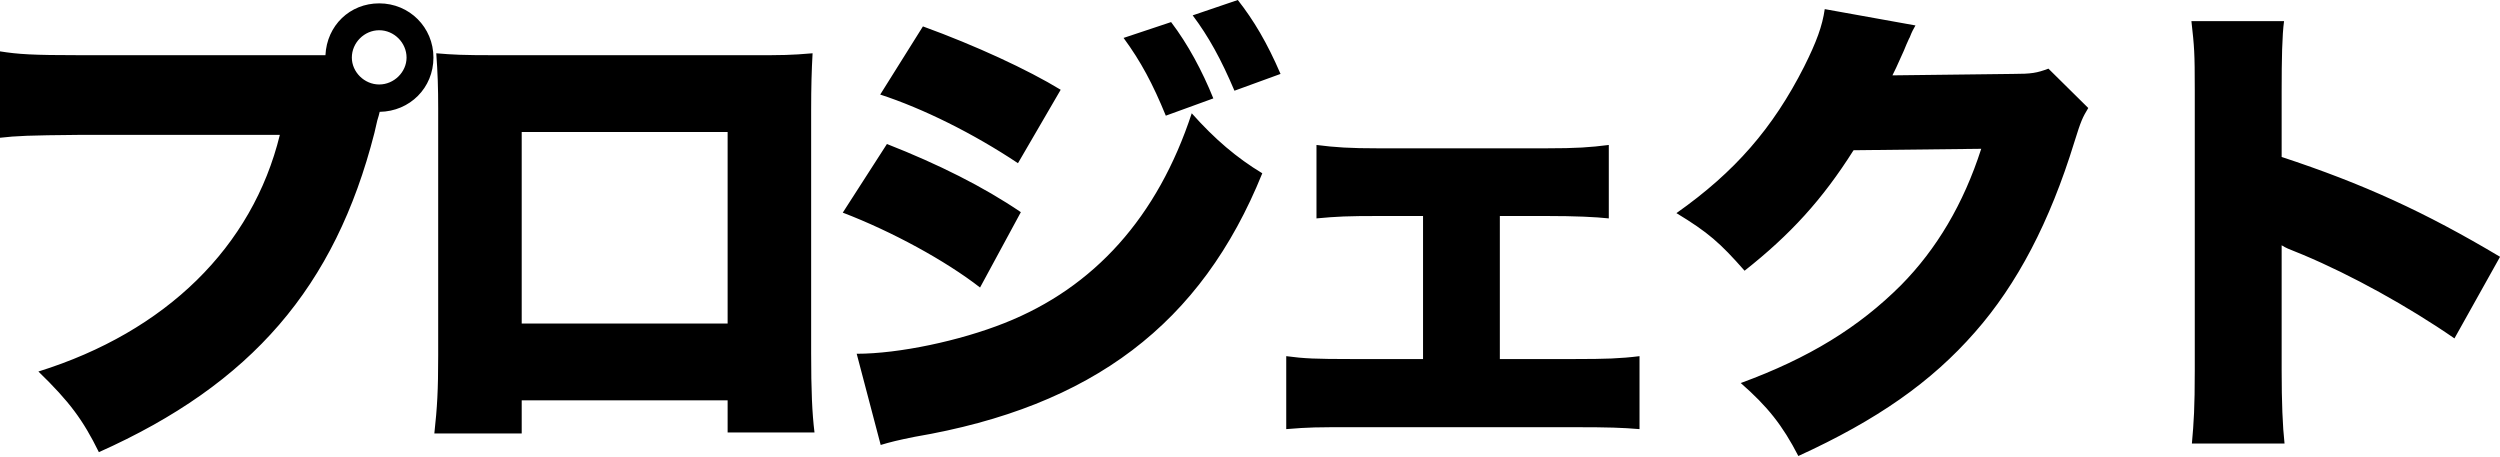
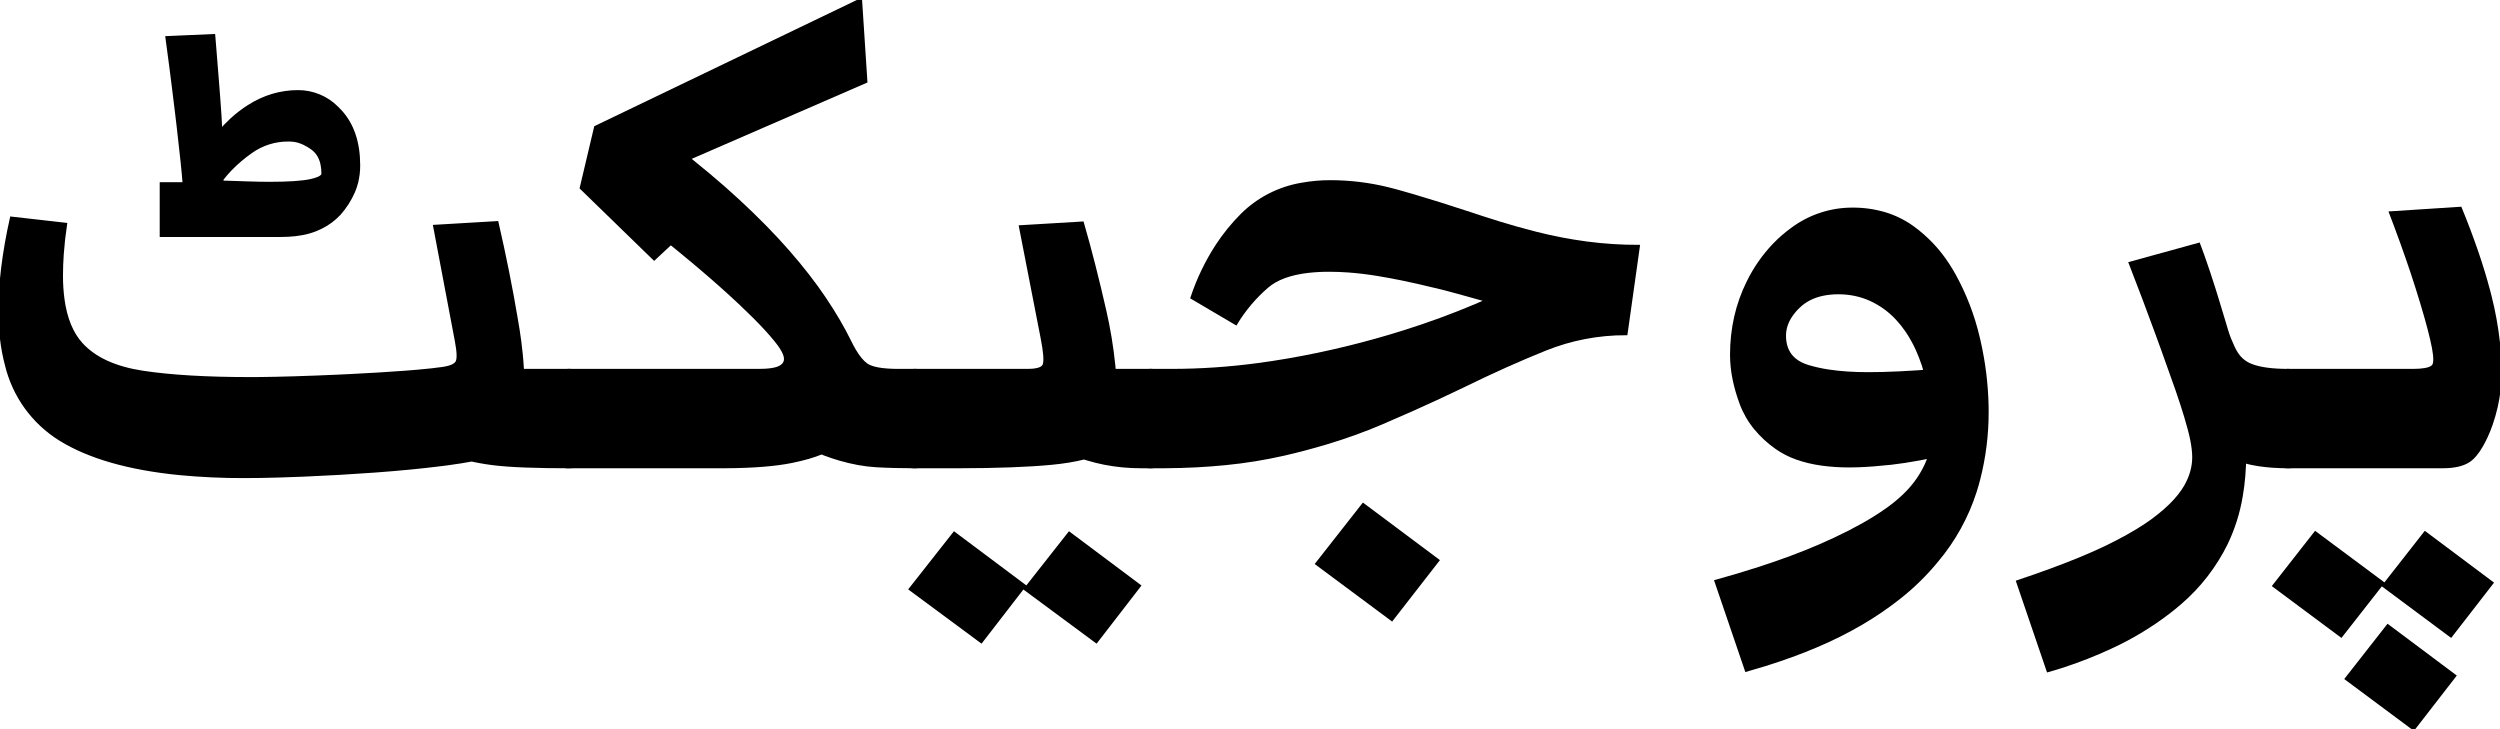
- <svg xmlns="http://www.w3.org/2000/svg" aria-hidden="true" fill="currentColor" width="750" height="137" viewBox="0 0 750 137">
-   <path id="katakana-project" d="M113.904 33.552l-.288 1.152a18.13 18.13 0 0 1-.432 1.44l-.864 3.744c-11.808 46.224-36.864 75.312-82.656 95.76-4.752-9.648-8.784-15.12-18.144-24.192 38.304-11.952 64.224-37.44 72.432-70.992H23.76c-15.264.144-18.72.288-23.76.864v-25.92c5.472.864 9.504 1.152 24.192 1.152h73.44c.432-8.928 7.344-15.552 16.128-15.552 9.072 0 16.272 7.2 16.272 16.272s-7.056 16.128-16.128 16.272zm-.144-24.48c-4.464 0-8.208 3.744-8.208 8.208 0 4.32 3.744 8.064 8.208 8.064s8.208-3.744 8.208-8.064c0-4.464-3.744-8.208-8.208-8.208zm104.528 111.024h-61.776v9.936h-26.208c.864-7.92 1.152-12.816 1.152-23.472V32.544c0-6.192-.144-10.656-.576-16.56 5.04.432 7.92.576 17.424.576h77.616c8.928 0 11.088 0 17.856-.576-.288 5.04-.432 10.224-.432 16.992v73.008c0 11.088.288 18 1.008 23.76h-26.064v-9.648zm0-23.04V39.6h-61.776v57.456h61.776zm45.776-68.688L276.88 7.92c15.84 5.76 31.392 12.96 41.328 19.008L305.392 48.96C292 40.032 276.88 32.544 264.064 28.368zm73.008-16.992l14.256-4.752c5.04 6.624 9.36 14.688 12.672 22.896l-14.256 5.184c-3.888-9.504-7.488-16.272-12.672-23.328zm-84.24 52.416L266.08 43.2c15.408 6.048 28.944 12.816 40.176 20.448l-12.24 22.608c-10.368-8.064-26.496-16.848-41.184-22.464zM357.808 4.608L371.344 0c4.752 6.048 8.784 12.816 12.816 22.176l-13.824 5.04c-4.032-9.504-7.776-16.272-12.528-22.608zm-93.6 128.88l-7.2-27.36c12.672 0 30.96-3.888 44.352-9.216 26.928-10.656 45.936-31.824 56.16-62.928 6.912 7.776 13.536 13.392 21.168 18C360.4 97.2 327.712 121.968 274.432 131.04c-5.04 1.008-7.344 1.584-10.224 2.448zM449.952 64.8v42.912h22.464c9.216 0 13.68-.144 19.44-.864v21.888c-5.184-.432-9.216-.576-19.44-.576h-66.96c-10.512 0-12.672 0-19.584.576v-21.888c5.328.72 8.928.864 19.44.864h21.6V64.8h-13.248c-9.504 0-12.528.144-18.72.72V43.488c5.616.72 9.936 1.008 18.576 1.008h50.256c9.216 0 13.248-.288 18.864-1.008V65.52c-4.032-.432-9.936-.72-18.864-.72h-13.824zm97.472-62.064l27.216 4.896c-.72 1.296-1.008 1.728-1.728 3.6-.288.432-.576 1.296-1.008 2.16-.576 1.44-1.008 2.448-1.296 3.024-1.872 4.176-1.872 4.176-2.88 6.192l36.144-.432c5.616 0 7.2-.288 10.656-1.584L626.48 32.4c-1.728 2.88-2.16 3.744-4.176 10.224-7.344 23.904-17.136 42.624-29.808 57.024C579.392 114.624 563.12 126 539.504 136.8c-4.752-9.216-9.216-14.832-17.28-21.888 20.448-7.488 35.424-16.704 48.096-29.376 10.656-10.8 18.72-24.336 24.048-40.896l-38.304.432c-9.36 14.832-19.008 25.344-32.688 36.144-7.344-8.352-10.944-11.52-20.448-17.28 17.568-12.384 28.944-25.488 38.304-43.92 3.744-7.488 5.472-12.24 6.192-17.28zm137.936 130.32h-27.792c.576-6.48.864-10.656.864-22.032V27.216c0-11.664-.144-13.104-1.008-20.88h27.792c-.576 4.176-.72 11.376-.72 21.024v19.728c24.48 8.064 43.056 16.56 65.52 29.952l-13.68 24.48c-13.968-9.648-30.96-19.008-45.36-25.056-5.04-2.016-5.04-2.016-6.48-2.88v37.44c0 9.648.288 16.848.864 22.032z" />
+ <svg xmlns="http://www.w3.org/2000/svg" width="745.484" height="217.285" viewBox="0 0 745.484 217.285">
+   <g id="svgGroup" stroke-linecap="round" fill-rule="nonzero" font-size="9pt" stroke="#000" stroke-width="0.25mm" fill="#000">
+     <path d="M 169.678 110.474 A 11.565 11.565 0 0 1 172.335 110.759 Q 175.195 111.434 176.697 113.708 Q 178.421 116.32 178.754 122.152 A 52.321 52.321 0 0 1 178.833 125.122 Q 178.833 132.568 176.514 135.864 A 7.517 7.517 0 0 1 171.036 139.08 A 11.085 11.085 0 0 1 169.678 139.16 A 432.287 432.287 0 0 1 163.189 139.114 Q 156.206 139.009 151.376 138.663 A 96.213 96.213 0 0 1 148.621 138.428 Q 141.357 137.695 134.033 135.376 L 146.24 135.864 Q 141.609 137.187 133.641 138.262 A 199.13 199.13 0 0 1 131.897 138.489 A 343.828 343.828 0 0 1 122.269 139.557 A 436.544 436.544 0 0 1 111.816 140.442 A 670.339 670.339 0 0 1 90.576 141.663 A 602.86 602.86 0 0 1 83.223 141.923 Q 80.338 142.006 77.752 142.048 A 303.179 303.179 0 0 1 72.876 142.09 A 197.038 197.038 0 0 1 53.577 141.211 Q 30.842 138.966 17.944 130.981 A 35.948 35.948 0 0 1 1.932 108.781 Q 0 101.583 0 92.651 A 105.844 105.844 0 0 1 0.802 80.02 Q 1.656 72.931 3.418 65.063 L 19.531 66.895 A 114.885 114.885 0 0 0 18.544 75.748 A 90.962 90.962 0 0 0 18.311 82.153 A 52.152 52.152 0 0 0 18.779 89.397 Q 19.976 97.906 24.231 102.6 Q 30.151 109.131 42.603 111.023 Q 55.054 112.915 74.707 112.915 A 282.111 282.111 0 0 0 77.557 112.9 Q 81.931 112.855 87.689 112.683 A 770.015 770.015 0 0 0 88.074 112.671 A 847.78 847.78 0 0 0 100.41 112.202 A 946.96 946.96 0 0 0 104.675 112 A 730.721 730.721 0 0 0 112.976 111.542 A 582.377 582.377 0 0 0 120.667 111.023 A 308.09 308.09 0 0 0 124.157 110.744 Q 129.089 110.321 132.202 109.863 A 14.186 14.186 0 0 0 133.562 109.591 Q 134.9 109.248 135.638 108.7 A 2.472 2.472 0 0 0 136.23 108.093 Q 137.085 106.812 136.108 101.685 L 129.639 67.505 L 148.193 66.406 A 535.667 535.667 0 0 1 151.367 81.177 Q 152.832 88.501 153.931 95.093 A 148.094 148.094 0 0 1 154.961 101.721 A 122.053 122.053 0 0 1 155.396 105.469 A 104.415 104.415 0 0 1 155.762 110.138 A 77.672 77.672 0 0 1 155.884 114.38 A 61.579 61.579 0 0 1 155.836 116.883 Q 155.738 119.283 155.439 120.978 A 17.754 17.754 0 0 1 155.396 121.216 L 142.7 110.474 L 169.678 110.474 L 169.678 139.16 L 169.678 110.474 Z M 83.74 70.19 L 48.096 70.19 L 48.096 54.81 L 61.646 54.81 L 55.176 59.448 Q 55.054 55.176 54.321 48.218 A 914.267 914.267 0 0 0 53.12 37.437 A 1038.724 1038.724 0 0 0 52.673 33.691 A 2126.725 2126.725 0 0 0 51.788 26.474 A 1566.584 1566.584 0 0 0 50.964 19.958 Q 50.171 13.794 49.805 11.23 L 63.721 10.62 A 6920.35 6920.35 0 0 1 64.178 16.254 Q 64.619 21.707 64.93 25.683 A 1698.047 1698.047 0 0 1 65.186 28.992 Q 65.669 35.343 65.794 38.457 A 83.086 83.086 0 0 1 65.796 38.513 A 125.912 125.912 0 0 1 65.845 39.986 Q 65.89 41.606 65.872 42.769 A 32.828 32.828 0 0 1 65.857 43.396 Q 65.796 45.166 65.674 47.974 L 62.256 43.701 A 42.918 42.918 0 0 1 69.058 35.656 A 36.995 36.995 0 0 1 74.158 31.738 Q 81.055 27.344 88.867 27.344 A 16.285 16.285 0 0 1 100.517 32.185 A 22.325 22.325 0 0 1 101.563 33.264 Q 106.934 39.185 106.934 49.316 A 20.784 20.784 0 0 1 106.341 54.356 A 17.962 17.962 0 0 1 105.408 57.129 A 24.802 24.802 0 0 1 101.238 63.673 A 27.714 27.714 0 0 1 101.196 63.721 A 18.632 18.632 0 0 1 95.707 67.793 A 22.236 22.236 0 0 1 94.177 68.481 A 21.34 21.34 0 0 1 90.107 69.65 Q 88.137 70.021 85.867 70.138 A 41.634 41.634 0 0 1 83.74 70.19 Z M 66.04 53.589 L 66.406 54.321 A 1759.077 1759.077 0 0 1 70.297 54.443 A 1412.498 1412.498 0 0 1 73.914 54.565 A 208.834 208.834 0 0 0 77.255 54.657 A 161.288 161.288 0 0 0 80.322 54.688 Q 88.745 54.688 92.529 53.894 Q 95.552 53.26 96.16 52.276 A 0.971 0.971 0 0 0 96.313 51.758 A 13.357 13.357 0 0 0 96.029 48.9 Q 95.649 47.168 94.763 45.894 A 7.008 7.008 0 0 0 93.079 44.189 A 15.493 15.493 0 0 0 90.678 42.759 Q 89.198 42.06 87.758 41.841 A 8.753 8.753 0 0 0 86.792 41.748 A 21.788 21.788 0 0 0 85.986 41.733 A 18.886 18.886 0 0 0 74.89 45.227 A 41.893 41.893 0 0 0 68.683 50.508 A 35.974 35.974 0 0 0 66.04 53.589 Z" id="0" vector-effect="non-scaling-stroke" />
+     <path d="M 272.827 110.474 L 272.827 139.16 L 272.827 110.474 L 267.944 110.474 Q 260.62 110.474 258.24 108.704 Q 256.52 107.424 254.767 104.456 A 36.261 36.261 0 0 1 253.418 101.929 Q 250.366 95.703 245.85 88.989 A 124.452 124.452 0 0 0 240.891 82.153 A 159.858 159.858 0 0 0 235.046 75.073 A 174.447 174.447 0 0 0 228.241 67.734 A 227.23 227.23 0 0 0 220.398 60.12 A 245.306 245.306 0 0 0 211.441 52.231 A 318.668 318.668 0 0 0 201.294 44.067 L 200.317 49.438 L 258.179 24.292 L 256.592 0 L 177.612 37.964 L 173.34 56.03 L 195.068 77.148 L 204.224 68.604 L 196.045 69.336 A 605.695 605.695 0 0 1 201.99 74.129 Q 206.749 78.018 210.855 81.553 A 306.157 306.157 0 0 1 218.14 88.013 A 268.292 268.292 0 0 1 220.947 90.625 Q 225.322 94.758 228.317 98.005 A 68.771 68.771 0 0 1 231.201 101.318 Q 233.395 103.951 234.012 105.763 A 4.047 4.047 0 0 1 234.253 107.056 A 2.47 2.47 0 0 1 233.334 108.994 A 4.349 4.349 0 0 1 232.483 109.558 Q 231.155 110.245 228.283 110.416 A 35.143 35.143 0 0 1 226.196 110.474 L 169.678 110.474 L 169.678 139.16 L 215.088 139.16 A 216.808 216.808 0 0 0 216.291 139.157 Q 228.747 139.088 236.145 137.573 Q 241.474 136.482 244.928 135.045 A 19.935 19.935 0 0 0 247.681 133.667 A 37.093 37.093 0 0 0 248.588 133.093 Q 251.633 131.104 252.808 129.395 L 236.694 131.47 A 148.216 148.216 0 0 0 241.023 133.423 Q 246.342 135.716 250.427 136.902 Q 256.104 138.55 261.23 138.855 Q 266.357 139.16 272.827 139.16 M 272.827 110.474 A 11.565 11.565 0 0 1 275.484 110.759 Q 278.344 111.434 279.846 113.708 Q 281.571 116.32 281.903 122.152 A 52.321 52.321 0 0 1 281.982 125.122 Q 281.982 132.568 279.663 135.864 A 7.517 7.517 0 0 1 274.185 139.08 A 11.085 11.085 0 0 1 272.827 139.16 M 169.678 139.16 A 9.835 9.835 0 0 1 166.832 138.771 A 7.362 7.362 0 0 1 162.842 135.864 A 10.056 10.056 0 0 1 161.569 133.254 Q 160.709 130.683 160.556 126.846 A 43.2 43.2 0 0 1 160.522 125.122 Q 160.522 118.736 161.825 115.364 A 8.663 8.663 0 0 1 162.659 113.708 A 6.891 6.891 0 0 1 166.957 110.774 Q 168.171 110.478 169.631 110.474 A 14.705 14.705 0 0 1 169.678 110.474 M 169.678 110.474 169.678 139.16" id="1" vector-effect="non-scaling-stroke" />
+     <path d="M 285.156 139.16 L 272.827 139.16 L 272.827 110.474 L 306.519 110.474 A 16.322 16.322 0 0 0 308.089 110.404 Q 310.772 110.144 311.347 108.899 A 1.622 1.622 0 0 0 311.401 108.765 Q 312.012 107.056 310.791 100.83 L 304.321 67.627 L 322.754 66.528 A 415.042 415.042 0 0 1 326.126 78.964 A 534.171 534.171 0 0 1 329.407 92.59 A 132.411 132.411 0 0 1 332.108 108.94 A 107.581 107.581 0 0 1 332.642 119.507 L 325.806 110.474 L 343.14 110.474 L 343.14 139.16 L 340.332 139.16 A 56.481 56.481 0 0 1 329.319 138.114 A 50.906 50.906 0 0 1 326.66 137.512 Q 320.662 135.984 317.392 134.089 A 15.832 15.832 0 0 1 316.895 133.789 L 330.811 133.789 Q 324.463 137.085 313.66 138.123 Q 303.096 139.137 285.937 139.16 A 596.256 596.256 0 0 1 285.156 139.16 Z M 339.722 174.683 L 326.904 191.284 L 305.786 175.659 L 318.848 159.058 L 339.722 174.683 Z M 305.42 174.683 L 292.603 191.284 L 271.484 175.659 L 284.546 159.058 L 305.42 174.683 Z M 343.14 110.474 A 11.565 11.565 0 0 1 345.797 110.759 Q 348.657 111.434 350.159 113.708 Q 351.883 116.32 352.216 122.152 A 52.321 52.321 0 0 1 352.295 125.122 Q 352.295 132.568 349.976 135.864 A 7.517 7.517 0 0 1 344.497 139.08 A 11.085 11.085 0 0 1 343.14 139.16 M 272.827 139.16 A 9.835 9.835 0 0 1 269.982 138.771 A 7.362 7.362 0 0 1 265.991 135.864 A 10.056 10.056 0 0 1 264.719 133.254 Q 263.858 130.683 263.705 126.846 A 43.2 43.2 0 0 1 263.672 125.122 Q 263.672 118.736 264.974 115.364 A 8.663 8.663 0 0 1 265.808 113.708 A 6.891 6.891 0 0 1 270.107 110.774 Q 271.32 110.478 272.781 110.474 A 14.705 14.705 0 0 1 272.827 110.474 M 272.827 110.474 272.827 139.16 M 343.14 139.16 343.14 110.474" id="2" vector-effect="non-scaling-stroke" />
+     <path d="M 345.947 139.16 L 343.14 139.16 L 343.14 110.474 L 349.609 110.474 A 194.309 194.309 0 0 0 374.935 108.757 A 225.487 225.487 0 0 0 383.728 107.422 Q 401.489 104.37 418.701 98.938 A 239.579 239.579 0 0 0 440.083 91.099 A 200.994 200.994 0 0 0 450.317 86.426 L 454.224 92.651 A 182.191 182.191 0 0 0 452.641 92.178 Q 449.997 91.4 445.74 90.21 A 3357.696 3357.696 0 0 0 436.087 87.526 A 3031.732 3031.732 0 0 0 434.753 87.158 Q 430.173 85.895 428.181 85.448 A 25.62 25.62 0 0 0 427.612 85.327 A 242.967 242.967 0 0 0 417.954 83.145 A 192.313 192.313 0 0 0 410.95 81.848 A 97.613 97.613 0 0 0 402.068 80.778 A 79.204 79.204 0 0 0 396.362 80.566 A 54.449 54.449 0 0 0 390.005 80.911 Q 381.931 81.863 377.808 85.449 A 45.627 45.627 0 0 0 368.53 96.436 L 355.469 88.745 A 67.658 67.658 0 0 1 362.888 73.299 A 57.708 57.708 0 0 1 370.361 64.087 A 33.024 33.024 0 0 1 388.043 54.981 A 47.394 47.394 0 0 1 396.851 54.199 A 72.203 72.203 0 0 1 413.747 56.255 A 81.204 81.204 0 0 1 416.199 56.885 A 285.051 285.051 0 0 1 421.482 58.388 Q 428.77 60.532 438.517 63.741 A 925.301 925.301 0 0 1 441.772 64.819 A 257.478 257.478 0 0 0 452.144 67.995 A 215.578 215.578 0 0 0 458.069 69.58 A 132.463 132.463 0 0 0 473.093 72.479 A 122.495 122.495 0 0 0 473.328 72.51 A 117.696 117.696 0 0 0 488.525 73.486 L 484.863 99.487 A 64.026 64.026 0 0 0 460.754 104.126 Q 449.219 108.765 436.523 114.99 A 542.559 542.559 0 0 1 421.641 121.904 A 652.53 652.53 0 0 1 412.048 126.099 A 158.047 158.047 0 0 1 395.389 132.1 A 198.439 198.439 0 0 1 382.751 135.437 A 139.88 139.88 0 0 1 365.463 138.229 Q 356.837 139.102 347.232 139.157 A 226.308 226.308 0 0 1 345.947 139.16 Z M 428.711 167.114 L 415.039 184.692 L 392.7 168.091 L 406.494 150.513 L 428.711 167.114 Z M 343.14 139.16 A 9.835 9.835 0 0 1 340.294 138.771 A 7.362 7.362 0 0 1 336.304 135.864 A 10.056 10.056 0 0 1 335.031 133.254 Q 334.171 130.683 334.018 126.846 A 43.2 43.2 0 0 1 333.984 125.122 Q 333.984 118.736 335.287 115.364 A 8.663 8.663 0 0 1 336.121 113.708 A 6.891 6.891 0 0 1 340.419 110.774 Q 341.633 110.478 343.093 110.474 A 14.705 14.705 0 0 1 343.14 110.474 M 343.14 110.474 343.14 139.16" id="3" vector-effect="non-scaling-stroke" />
+     <path d="M 520.752 199.829 L 511.719 173.34 A 315.971 315.971 0 0 0 524.513 169.518 Q 534.546 166.275 542.48 162.842 Q 552.076 158.69 558.883 154.468 A 72.668 72.668 0 0 0 562.988 151.733 Q 568.726 147.583 571.838 143.066 A 29.201 29.201 0 0 0 574.417 138.55 A 22.448 22.448 0 0 0 575.928 134.033 L 575.317 115.967 A 54.842 54.842 0 0 0 573.437 108.591 A 44.675 44.675 0 0 0 571.655 104.065 A 37.06 37.06 0 0 0 568.58 98.593 A 30.177 30.177 0 0 0 565.735 95.032 A 24.736 24.736 0 0 0 557.8 89.294 Q 553.345 87.28 548.218 87.28 A 22.556 22.556 0 0 0 543.404 87.763 Q 539.181 88.686 536.377 91.37 A 16.714 16.714 0 0 0 533.989 94.179 Q 532.104 97.017 532.104 100.098 A 10.653 10.653 0 0 0 532.745 103.909 Q 534.234 107.82 539.185 109.314 A 44.323 44.323 0 0 0 545.275 110.657 Q 550.461 111.45 557.007 111.45 A 173.063 173.063 0 0 0 561.493 111.389 A 227.797 227.797 0 0 0 566.406 111.206 A 293.382 293.382 0 0 0 571.747 110.901 A 370.821 370.821 0 0 0 577.515 110.474 L 582.764 134.644 Q 571.424 137.27 564.169 138.086 A 77.934 77.934 0 0 1 563.843 138.123 A 167.027 167.027 0 0 1 558.726 138.602 Q 556.313 138.789 554.222 138.864 A 75.017 75.017 0 0 1 551.514 138.916 A 59.348 59.348 0 0 1 543.301 138.386 Q 539.135 137.802 535.741 136.577 A 24.87 24.87 0 0 1 529.724 133.484 A 31.984 31.984 0 0 1 523.534 127.794 A 25.822 25.822 0 0 1 519.226 120.361 A 48.193 48.193 0 0 1 517.097 112.998 A 36.429 36.429 0 0 1 516.357 105.835 Q 516.357 94.116 521.24 84.229 A 44.336 44.336 0 0 1 529.067 72.962 A 40.065 40.065 0 0 1 534.363 68.359 A 29.996 29.996 0 0 1 552.368 62.378 A 33.239 33.239 0 0 1 562.042 63.736 A 27.996 27.996 0 0 1 570.313 67.81 A 41.586 41.586 0 0 1 580.878 78.974 A 49.903 49.903 0 0 1 582.825 82.214 A 73.348 73.348 0 0 1 589.841 100.486 A 82.046 82.046 0 0 1 590.149 101.807 A 95.892 95.892 0 0 1 592.515 121.076 A 88.726 88.726 0 0 1 592.529 122.681 A 79.897 79.897 0 0 1 590.009 142.942 A 73.761 73.761 0 0 1 588.989 146.484 A 60.743 60.743 0 0 1 577.515 167.236 A 72.306 72.306 0 0 1 566.304 178.215 A 97.553 97.553 0 0 1 555.115 185.852 A 115.864 115.864 0 0 1 541.658 192.583 Q 534.579 195.597 526.359 198.166 A 204.832 204.832 0 0 1 520.752 199.829 Z" id="4" vector-effect="non-scaling-stroke" />
+     <path d="M 682.373 110.474 A 11.565 11.565 0 0 1 685.03 110.759 Q 687.89 111.434 689.392 113.708 Q 691.116 116.32 691.449 122.152 A 52.321 52.321 0 0 1 691.528 125.122 Q 691.528 132.568 689.209 135.864 A 7.517 7.517 0 0 1 683.731 139.08 A 11.085 11.085 0 0 1 682.373 139.16 A 67.736 67.736 0 0 1 677.719 139.008 A 50.462 50.462 0 0 1 673.523 138.55 A 38.678 38.678 0 0 1 669.421 137.7 A 30.132 30.132 0 0 1 666.382 136.719 L 669.312 133.423 A 88.699 88.699 0 0 1 669.333 135.379 Q 669.333 142.097 668.289 148.03 A 52.822 52.822 0 0 1 663.879 161.987 A 55.922 55.922 0 0 1 650.133 179.77 A 67.18 67.18 0 0 1 646.484 182.739 A 90.572 90.572 0 0 1 629.272 193.054 A 128.65 128.65 0 0 1 615.311 198.559 A 113.54 113.54 0 0 1 610.718 199.951 L 601.685 173.462 A 371.032 371.032 0 0 0 611.656 169.966 Q 621.169 166.467 627.689 163.345 A 105.208 105.208 0 0 0 628.601 162.903 Q 635.037 159.745 639.561 156.77 A 50.601 50.601 0 0 0 643.799 153.687 A 45.132 45.132 0 0 0 647.353 150.544 Q 650.169 147.757 651.733 145.02 Q 654.175 140.747 654.175 136.353 Q 654.175 134.112 653.583 131.139 A 50.771 50.771 0 0 0 652.893 128.174 A 116.314 116.314 0 0 0 651.795 124.292 Q 651.255 122.492 650.599 120.471 A 251.431 251.431 0 0 0 649.17 116.211 Q 647.581 111.631 644.991 104.476 A 2093.482 2093.482 0 0 0 643.311 99.854 Q 639.526 89.478 635.254 78.491 L 655.64 72.876 Q 656.732 75.715 658.263 80.264 A 381.036 381.036 0 0 1 658.63 81.36 A 347.952 347.952 0 0 1 660.074 85.784 Q 660.719 87.81 661.267 89.63 A 199.178 199.178 0 0 1 661.621 90.82 A 3577.317 3577.317 0 0 1 662.41 93.416 Q 663.383 96.622 663.889 98.315 A 347.448 347.448 0 0 1 664.001 98.694 A 29.382 29.382 0 0 0 664.87 101.179 A 38.885 38.885 0 0 0 665.894 103.516 A 14.334 14.334 0 0 0 666.878 105.341 Q 667.755 106.705 668.823 107.544 A 8.724 8.724 0 0 0 671.36 108.993 Q 675.17 110.474 682.373 110.474 Z M 682.373 110.474 L 682.373 139.16 L 682.373 110.474 Z" id="5" vector-effect="non-scaling-stroke" />
+     <path d="M 728.394 139.16 L 682.373 139.16 L 682.373 110.474 L 719.482 110.474 Q 723.858 110.474 725.255 109.451 A 1.812 1.812 0 0 0 725.647 109.07 A 1.739 1.739 0 0 0 725.905 108.513 Q 726.433 106.67 725.129 101.204 A 67.791 67.791 0 0 0 725.098 101.074 A 97.983 97.983 0 0 0 724.369 98.106 Q 723.496 94.755 722.119 90.202 A 403.902 403.902 0 0 0 720.764 85.815 A 320.821 320.821 0 0 0 717.725 76.673 Q 716.108 72.029 714.197 66.928 A 543.264 543.264 0 0 0 712.891 63.477 L 733.643 62.134 A 233.64 233.64 0 0 1 738.505 75 Q 740.604 81.121 742.083 86.727 A 140.155 140.155 0 0 1 742.493 88.318 A 100.995 100.995 0 0 1 744.99 102.042 A 82.784 82.784 0 0 1 745.483 110.962 Q 745.483 116.333 744.324 121.338 A 50.757 50.757 0 0 1 742.902 126.346 A 39.014 39.014 0 0 1 741.333 130.249 A 34.156 34.156 0 0 1 739.963 132.9 Q 738.056 136.196 736.084 137.451 Q 733.398 139.16 728.394 139.16 Z M 710.449 173.828 L 698.12 189.575 L 678.101 174.683 L 690.43 158.936 L 710.449 173.828 Z M 743.042 173.828 L 730.835 189.575 L 710.815 174.683 L 723.145 158.936 L 743.042 173.828 Z M 731.934 201.538 L 719.727 217.285 L 699.707 202.393 L 712.036 186.646 L 731.934 201.538 Z M 682.373 139.16 A 9.835 9.835 0 0 1 679.528 138.771 A 7.362 7.362 0 0 1 675.537 135.864 A 10.056 10.056 0 0 1 674.265 133.254 Q 673.404 130.683 673.251 126.846 A 43.2 43.2 0 0 1 673.218 125.122 Q 673.218 118.736 674.52 115.364 A 8.663 8.663 0 0 1 675.354 113.708 A 6.891 6.891 0 0 1 679.653 110.774 Q 680.866 110.478 682.327 110.474 A 14.705 14.705 0 0 1 682.373 110.474 M 682.373 110.474 682.373 139.16" id="6" vector-effect="non-scaling-stroke" />
+   </g>
</svg>
